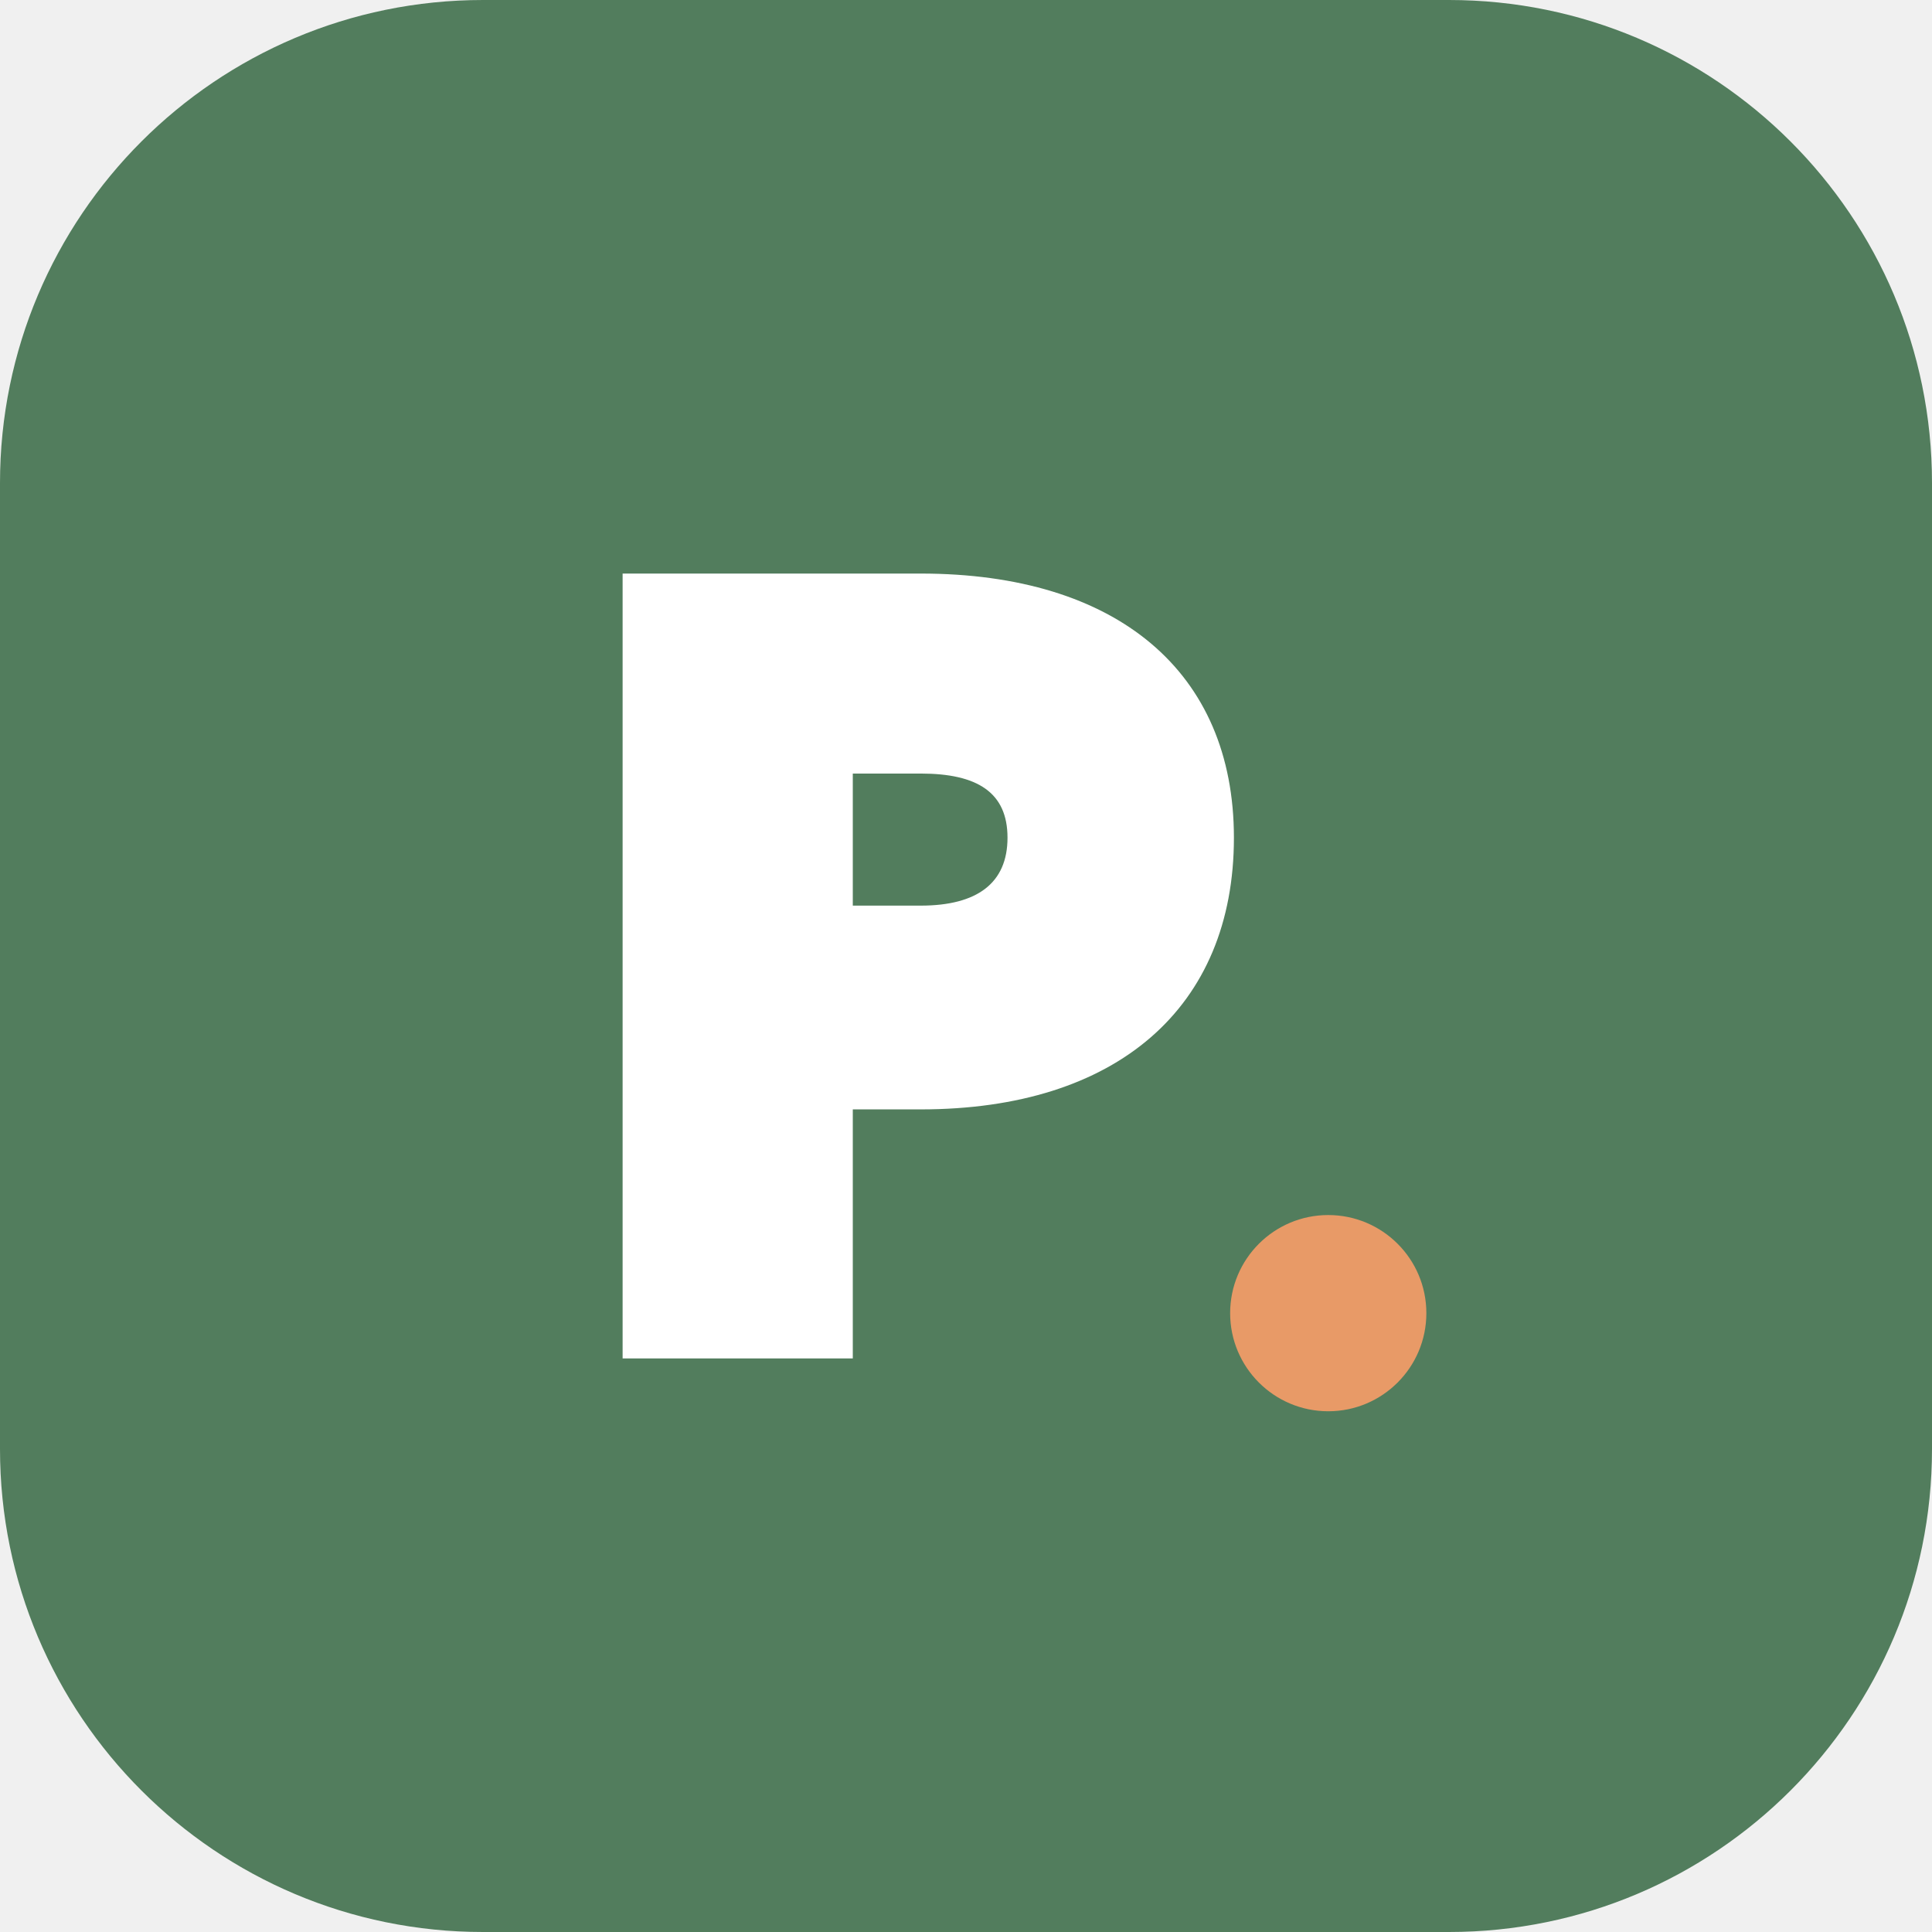
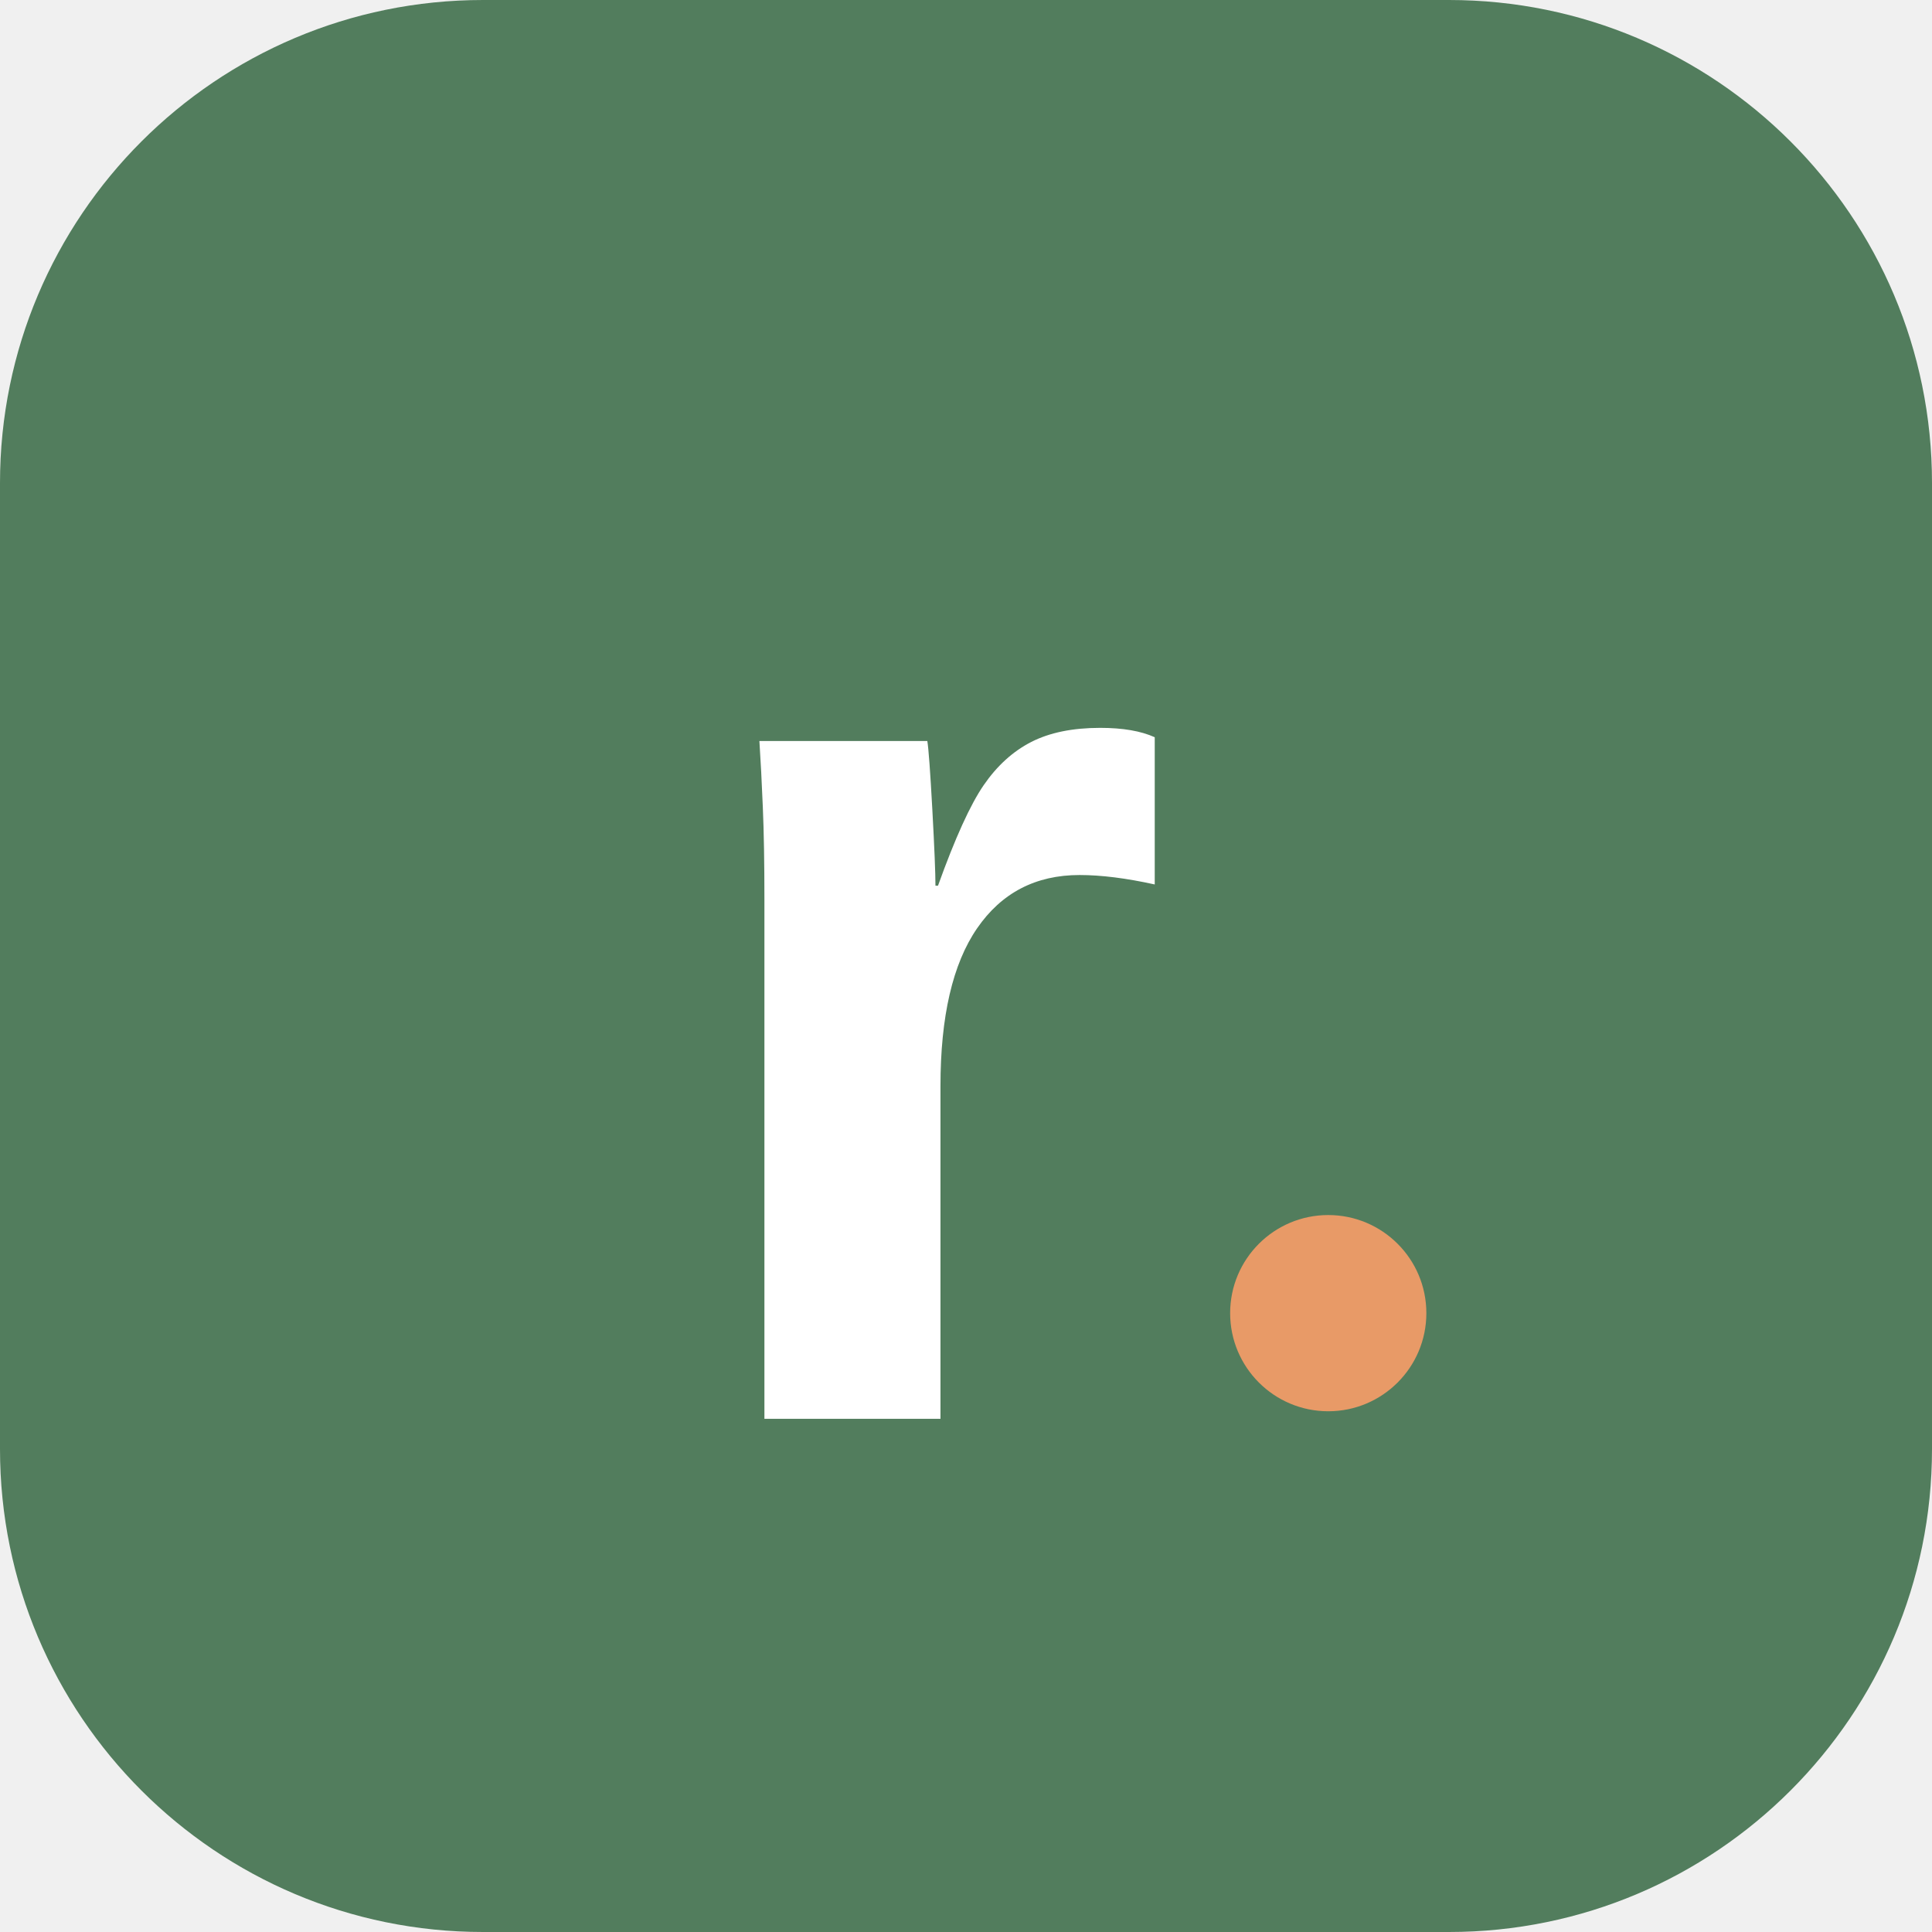
<svg xmlns="http://www.w3.org/2000/svg" viewBox="0 0 512 512">
  <rect width="512" height="512" rx="128" fill="#527d5d" />
-   <path d="M165 360V152h79c52 0 83 26 83 70 0 45-31 72-83 72h-18v66zm61-120h18c15 0 23-6 23-18s-8-17-23-17h-18z" fill="#fff" />
+   <text x="245" y="376" fill="#fff" font-family="Manrope, Arial, sans-serif" font-size="340" font-weight="800" text-anchor="middle">r</text>
  <circle cx="352" cy="348" r="26" fill="#e89a67" />
</svg>
